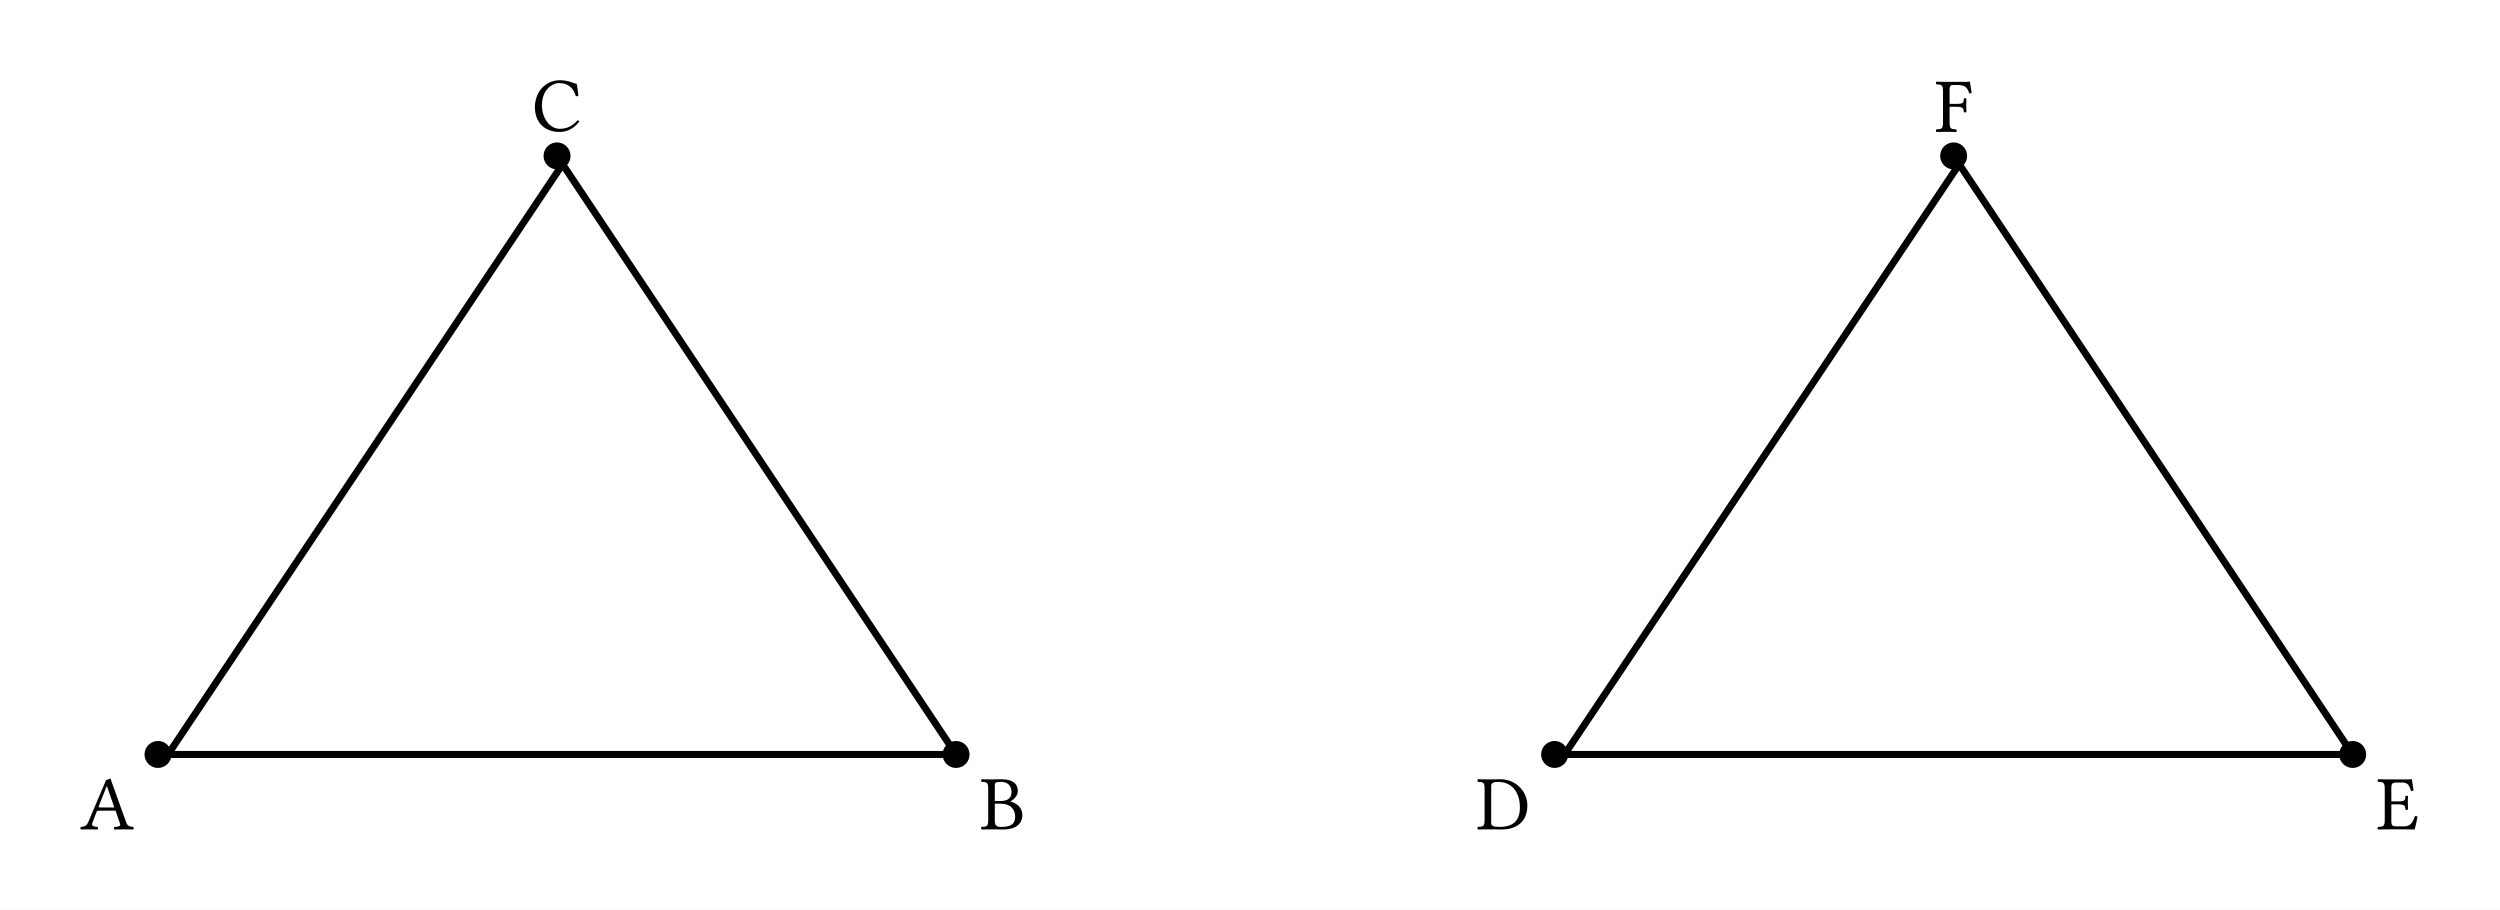
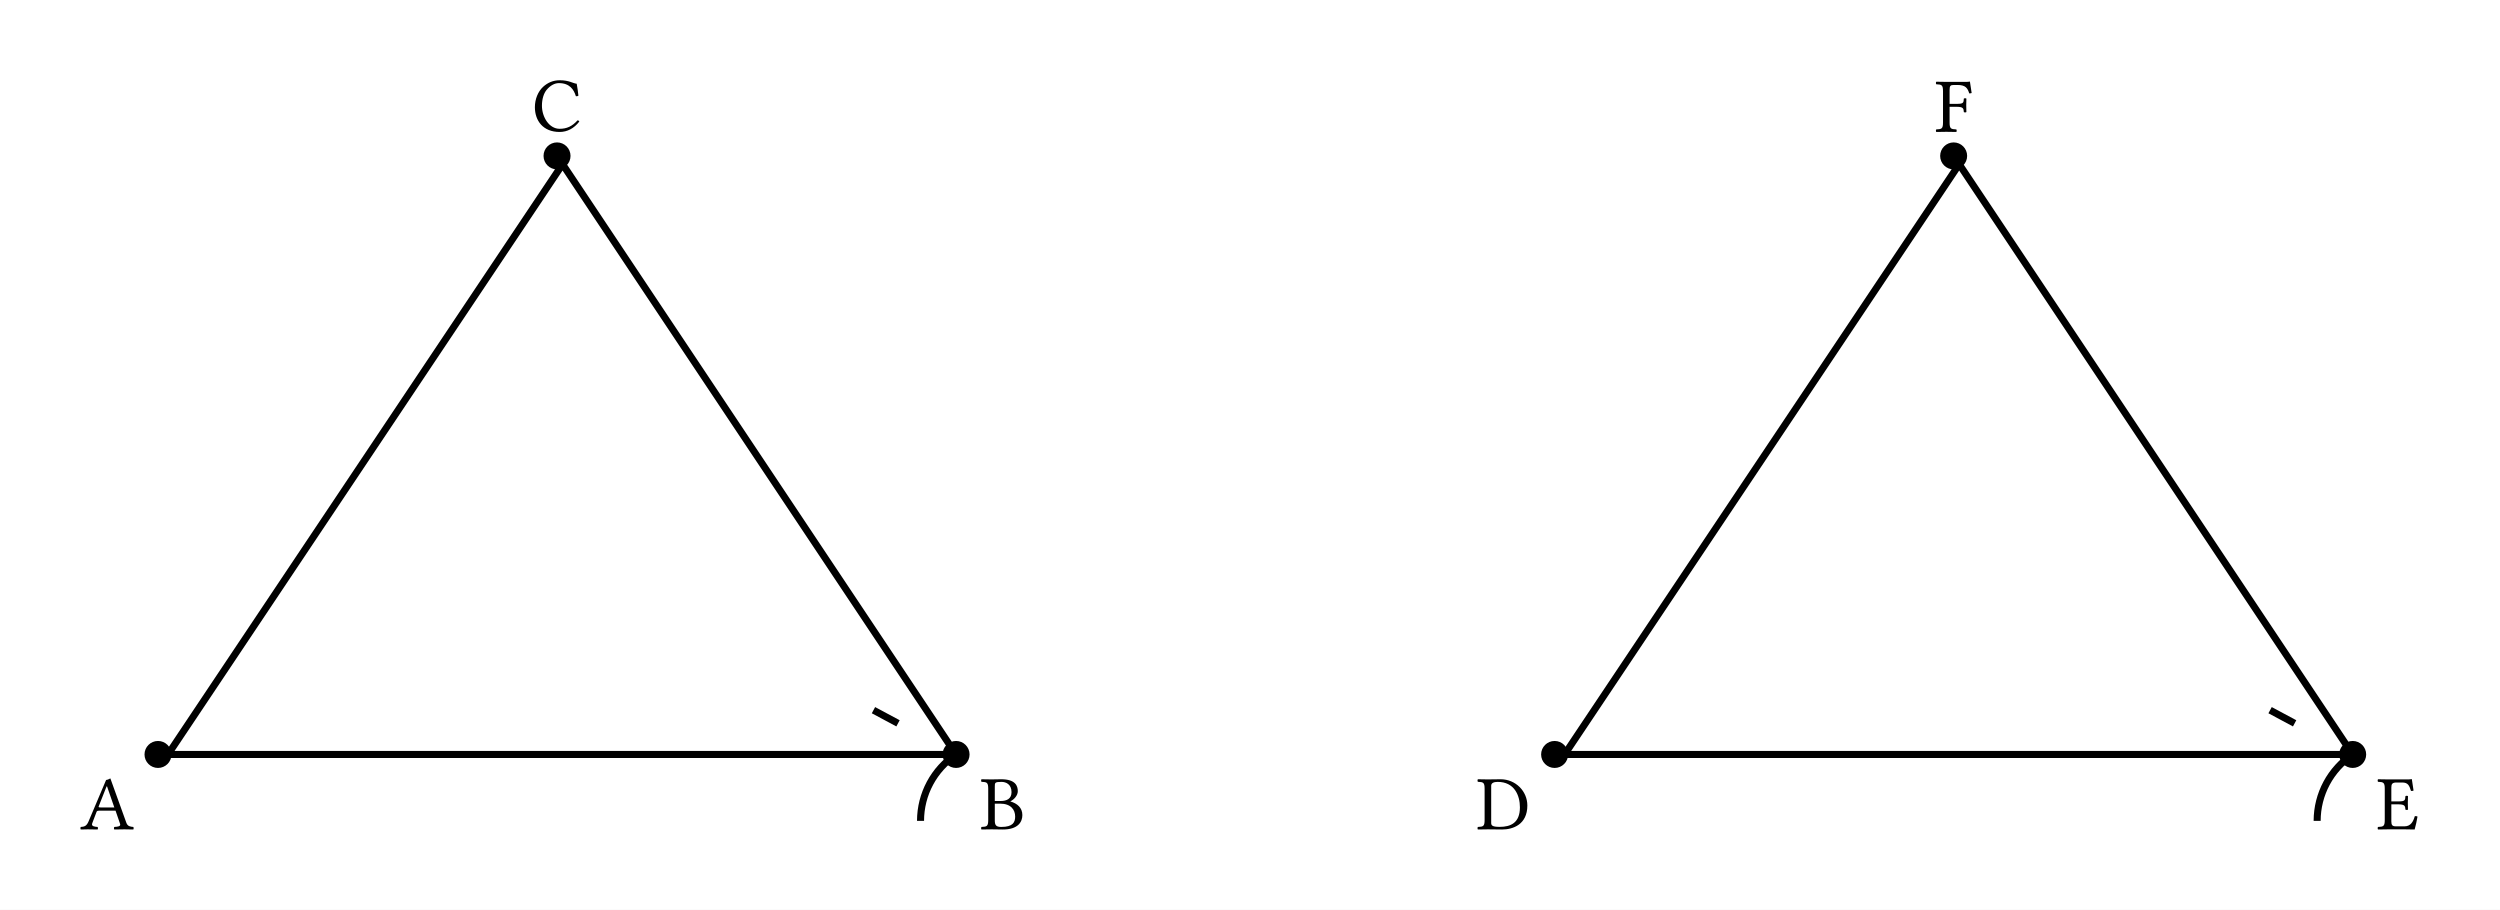
<svg xmlns="http://www.w3.org/2000/svg" xmlns:xlink="http://www.w3.org/1999/xlink" viewBox="0 0 355.189 129.254" width="355.189pt" height="129.254pt">
  <path fill="#ffffff" fill-rule="nonzero" d="M 0 0v 129.254h 355.189v -129.254Z " />
  <g transform="translate(8 8)">
    <path fill="#000000" fill-rule="nonzero" stroke="#000000" stroke-width="1" stroke-linecap="butt" stroke-linejoin="miter" stroke-miterlimit="4" transform="translate(13.03083 97.7732)" d="M 0 0m 1.417 0c -0.782 0 -1.417 0.635 -1.417 1.417c 0 0.782 0.635 1.417 1.417 1.417c 0.782 0 1.417 -0.635 1.417 -1.417c 0 -0.782 -0.635 -1.417 -1.417 -1.417Z " />
    <path fill="none" transform="translate(0 99.19052)" d="M 0 0h 14.448v 14.063h -14.448v -14.063Z " />
    <g transform="translate(-1.26e-7 99.19052)">
      <g transform="matrix(1 0 0 -1 3.401575 10.63957)">
        <use xlink:href="#g84F48CC5C28ECD53CE9DCB7E35F9E04A" x="0" y="0" fill="#000000" fill-rule="nonzero" />
      </g>
    </g>
    <path fill="#000000" fill-rule="nonzero" stroke="#000000" stroke-width="1" stroke-linecap="butt" stroke-linejoin="miter" stroke-miterlimit="4" transform="translate(126.4167 97.7732)" d="M 0 0m 1.417 0c -0.782 0 -1.417 0.635 -1.417 1.417c 0 0.782 0.635 1.417 1.417 1.417c 0.782 0 1.417 -0.635 1.417 -1.417c 0 -0.782 -0.635 -1.417 -1.417 -1.417Z " />
    <path fill="none" transform="translate(127.834 99.19052)" d="M 0 0h 13.271v 14.063h -13.271v -14.063Z " />
    <g transform="translate(127.834 99.19052)">
      <g transform="matrix(1 0 0 -1 3.401575 10.63957)">
        <use xlink:href="#gF110087D0967D51B93062FFC3887FC46" x="0" y="0" fill="#000000" fill-rule="nonzero" />
      </g>
    </g>
    <path fill="#000000" fill-rule="nonzero" stroke="#000000" stroke-width="1" stroke-linecap="butt" stroke-linejoin="miter" stroke-miterlimit="4" transform="translate(69.72374 12.73383)" d="M 0 0m 1.417 0c -0.782 0 -1.417 0.635 -1.417 1.417c 0 0.782 0.635 1.417 1.417 1.417c 0.782 0 1.417 -0.635 1.417 -1.417c 0 -0.782 -0.635 -1.417 -1.417 -1.417Z " />
    <path fill="none" transform="translate(64.18649)" d="M 0 0h 13.909v 14.151h -13.909v -14.151Z " />
    <g transform="translate(64.18649 -1.26e-7)">
      <g transform="matrix(1 0 0 -1 3.401575 10.63957)">
        <use xlink:href="#g56988988A1B18AD1D268C4FF00F68428" x="0" y="0" fill="#000000" fill-rule="nonzero" />
      </g>
    </g>
    <path fill="#000000" fill-rule="nonzero" stroke="#000000" stroke-width="1" stroke-linecap="butt" stroke-linejoin="miter" stroke-miterlimit="4" transform="translate(211.456 97.7732)" d="M 0 0m 1.417 0c -0.782 0 -1.417 0.635 -1.417 1.417c 0 0.782 0.635 1.417 1.417 1.417c 0.782 0 1.417 -0.635 1.417 -1.417c 0 -0.782 -0.635 -1.417 -1.417 -1.417Z " />
    <path fill="none" transform="translate(198.3592 99.19052)" d="M 0 0h 14.514v 14.063h -14.514v -14.063Z " />
    <g transform="translate(198.3592 99.19052)">
      <g transform="matrix(1 0 0 -1 3.401575 10.63957)">
        <use xlink:href="#gF697F4206A782C3B42F4E05D5EA9B2A0" x="0" y="0" fill="#000000" fill-rule="nonzero" />
      </g>
    </g>
    <path fill="#000000" fill-rule="nonzero" stroke="#000000" stroke-width="1" stroke-linecap="butt" stroke-linejoin="miter" stroke-miterlimit="4" transform="translate(324.8419 97.7732)" d="M 0 0m 1.417 0c -0.782 0 -1.417 0.635 -1.417 1.417c 0 0.782 0.635 1.417 1.417 1.417c 0.782 0 1.417 -0.635 1.417 -1.417c 0 -0.782 -0.635 -1.417 -1.417 -1.417Z " />
    <path fill="none" transform="translate(326.2592 99.19052)" d="M 0 0h 12.93v 14.063h -12.93v -14.063Z " />
    <g transform="translate(326.2592 99.19052)">
      <g transform="matrix(1 0 0 -1 3.401575 10.63957)">
        <use xlink:href="#g14CB754CE297B694D18D364D9C1BAD84" x="0" y="0" fill="#000000" fill-rule="nonzero" />
      </g>
    </g>
    <path fill="#000000" fill-rule="nonzero" stroke="#000000" stroke-width="1" stroke-linecap="butt" stroke-linejoin="miter" stroke-miterlimit="4" transform="translate(268.1489 12.73383)" d="M 0 0m 1.417 0c -0.782 0 -1.417 0.635 -1.417 1.417c 0 0.782 0.635 1.417 1.417 1.417c 0.782 0 1.417 -0.635 1.417 -1.417c 0 -0.782 -0.635 -1.417 -1.417 -1.417Z " />
    <path fill="none" transform="translate(263.4972 0.088)" d="M 0 0h 12.138v 14.063h -12.138v -14.063Z " />
    <g transform="translate(263.4972 0.08799995)">
      <g transform="matrix(1 0 0 -1 3.401575 10.63957)">
        <use xlink:href="#g3BC6300649CA32A3B6F5E66435D77781" x="0" y="0" fill="#000000" fill-rule="nonzero" />
      </g>
    </g>
    <path fill="none" stroke="#000000" stroke-width="1" stroke-linecap="butt" stroke-linejoin="miter" stroke-miterlimit="4" transform="translate(15.86547 15.33029)" d="M 0 0m 0 83.86h 111.969l -55.907 -83.86l -56.062 83.86Z " />
    <path fill="none" stroke="#000000" stroke-width="1" stroke-linecap="butt" stroke-linejoin="miter" stroke-miterlimit="4" transform="translate(214.2907 15.33029)" d="M 0 0m 0 83.86h 111.969l -55.907 -83.86l -56.062 83.86Z " />
+     <path fill="none" stroke="#000000" stroke-width="1" stroke-linecap="butt" stroke-linejoin="miter" stroke-miterlimit="4" transform="translate(122.7849 99.19052)" d="M 0 0m 5.049 0c -3.154 2.103 -5.049 5.643 -5.049 9.434" />
+     <path fill="none" stroke="#000000" stroke-width="1" stroke-linecap="butt" stroke-linejoin="miter" stroke-miterlimit="4" transform="translate(116.0985 92.89761)" d="M 0 0m 3.487 1.871l -3.487 -1.871" />
+     <path fill="none" stroke="#000000" stroke-width="1" stroke-linecap="butt" stroke-linejoin="miter" stroke-miterlimit="4" transform="translate(321.2101 99.19052)" d="M 0 0m 5.049 0c -3.154 2.103 -5.049 5.643 -5.049 9.434" />
+     <path fill="none" stroke="#000000" stroke-width="1" stroke-linecap="butt" stroke-linejoin="miter" stroke-miterlimit="4" transform="translate(314.5237 92.89761)" d="M 0 0m 3.487 1.871l -3.487 -1.871" />
  </g>
  <defs>
    <symbol id="g84F48CC5C28ECD53CE9DCB7E35F9E04A" overflow="visible">
      <path d="M 0 0m 1.705 0.869l 0.605 1.595c 0.055 0.143 0.121 0.187 0.385 0.187h 2.321l 0.638 -1.859c 0.132 -0.374 -0.286 -0.418 -0.814 -0.451c -0.066 -0.066 -0.066 -0.297 0 -0.363c 0.407 0.011 1.012 0.022 1.441 0.022c 0.451 0 0.869 -0.011 1.254 -0.022c 0.066 0.066 0.066 0.297 0 0.363c -0.429 0.044 -0.803 0.077 -0.99 0.605l -2.266 6.292c -0.165 -0.099 -0.462 -0.22 -0.605 -0.22l -2.497 -5.896c -0.286 -0.682 -0.616 -0.748 -1.1 -0.781c -0.066 -0.066 -0.066 -0.297 0 -0.363c 0.286 0.011 0.649 0.022 0.979 0.022c 0.451 0 1.001 -0.011 1.408 -0.022c 0.066 0.066 0.066 0.297 0 0.363c -0.418 0.033 -0.935 0.077 -0.759 0.528Z m 1.188 2.244c -0.242 0 -0.319 0.033 -0.275 0.143l 1.122 2.849h 0.066l 1.034 -2.992Z " />
    </symbol>
    <symbol id="gF110087D0967D51B93062FFC3887FC46" overflow="visible">
      <path d="M 0 0m 1.628 7.095c -0.396 0 -0.99 0.011 -1.419 0.022c -0.066 -0.066 -0.066 -0.297 0 -0.363c 0.77 -0.033 0.957 -0.088 0.957 -1.001v -4.411c 0 -0.913 -0.187 -0.968 -0.957 -1.001c -0.066 -0.066 -0.066 -0.297 0 -0.363c 0.429 0.011 1.023 0.022 1.43 0.022c 0.396 0 0.682 -0.022 1.606 -0.022c 2.189 0 2.772 1.1 2.772 2.046c 0 1.056 -0.737 1.661 -1.694 1.936v 0.022c 0.55 0.275 1.045 0.847 1.045 1.441c 0 0.737 -0.319 1.694 -2.365 1.694c -0.385 0 -0.979 -0.022 -1.375 -0.022Z m 0.473 -3.443h 0.759c 1.507 0 2.134 -0.847 2.134 -1.837c 0 -0.803 -0.308 -1.474 -1.98 -1.474c -0.77 0 -0.913 0.286 -0.913 0.957Z m 0 2.398c 0 0.583 0 0.693 0.957 0.693c 0.616 0 1.419 -0.33 1.419 -1.452c 0 -0.935 -0.649 -1.265 -1.562 -1.265h -0.814Z " />
    </symbol>
    <symbol id="g56988988A1B18AD1D268C4FF00F68428" overflow="visible">
      <path d="M 0 0m 3.927 -0.11c 1.067 0 2.046 0.506 2.794 1.485c -0.055 0.099 -0.132 0.165 -0.253 0.165c -0.781 -0.858 -1.529 -1.199 -2.552 -1.199c -1.485 0 -2.508 1.672 -2.508 3.278c 0 0.946 0.253 1.738 0.649 2.233c 0.55 0.671 1.188 0.979 1.76 0.979c 1.518 0 2.123 -0.902 2.409 -1.848c 0.132 -0.044 0.242 -0.011 0.363 0.055c -0.055 0.572 -0.132 1.1 -0.242 1.705c -0.561 0.055 -1.056 0.495 -2.409 0.495c -0.935 0 -1.716 -0.341 -2.365 -0.935c -0.726 -0.671 -1.166 -1.749 -1.166 -2.893c 0 -1.914 1.155 -3.52 3.52 -3.52Z " />
    </symbol>
    <symbol id="gF697F4206A782C3B42F4E05D5EA9B2A0" overflow="visible">
      <path d="M 0 0m 1.628 7.095c -0.396 0 -0.979 0.011 -1.419 0.022c -0.066 -0.066 -0.066 -0.297 0 -0.363c 0.77 -0.033 0.957 -0.088 0.957 -1.001v -4.411c 0 -0.913 -0.187 -0.968 -0.957 -1.001c -0.066 -0.066 -0.066 -0.297 0 -0.363c 0.429 0.011 1.012 0.022 1.43 0.022c 0.407 0 0.869 -0.022 2.002 -0.022c 1.551 0 3.597 0.704 3.597 3.41c 0 2.046 -1.683 3.729 -3.795 3.729c -0.781 0 -1.386 -0.022 -1.815 -0.022Z m 0.473 -6.171v 5.28c 0 0.385 0.385 0.539 0.924 0.539c 2.376 0 3.157 -1.925 3.157 -3.619c 0 -2.222 -1.331 -2.772 -2.882 -2.772c -1.078 0 -1.199 0.22 -1.199 0.572Z " />
    </symbol>
    <symbol id="g14CB754CE297B694D18D364D9C1BAD84" overflow="visible">
      <path d="M 0 0m 3.091 3.971h -1.001v 1.98c 0 0.484 0.132 0.704 0.726 0.704h 0.825c 0.825 0 1.001 -0.44 1.243 -1.199c 0.132 -0.022 0.253 0 0.363 0.055c -0.055 0.451 -0.22 1.507 -0.242 1.595c 0 0.022 -0.011 0.033 -0.044 0.033c -0.187 -0.033 -0.275 -0.044 -0.539 -0.044h -2.805c -0.33 0 -0.979 0.011 -1.419 0.022c -0.066 -0.066 -0.066 -0.297 0 -0.363c 0.77 -0.033 0.957 -0.088 0.957 -1.001v -4.411c 0 -0.913 -0.187 -0.968 -0.957 -1.001c -0.066 -0.066 -0.066 -0.297 0 -0.363c 0.407 0.011 1.067 0.022 1.43 0.022h 2.365c 0.528 0 1.408 -0.022 1.408 -0.022c 0.154 0.55 0.319 1.276 0.407 1.837c -0.11 0.066 -0.242 0.088 -0.385 0.055c -0.22 -0.792 -0.605 -1.441 -1.441 -1.441h -1.276c -0.462 0 -0.616 0.176 -0.616 0.693v 2.431h 1.001c 0.935 0 0.968 -0.253 1.001 -0.748c 0.066 -0.066 0.297 -0.066 0.363 0c -0.011 0.286 -0.022 0.594 -0.022 0.968c 0 0.308 0.011 0.682 0.022 0.946c -0.066 0.066 -0.297 0.066 -0.363 0c -0.033 -0.605 -0.066 -0.748 -1.001 -0.748Z " />
    </symbol>
    <symbol id="g3BC6300649CA32A3B6F5E66435D77781" overflow="visible">
      <path d="M 0 0m 3.113 3.553c 0.935 0 0.968 -0.253 1.001 -0.748c 0.066 -0.066 0.297 -0.066 0.363 0c -0.011 0.275 -0.022 0.594 -0.022 0.968c 0 0.374 0.011 0.66 0.022 0.946c -0.066 0.066 -0.297 0.066 -0.363 0c -0.033 -0.605 -0.066 -0.748 -1.001 -0.748h -1.023v 1.98c 0 0.594 0.132 0.704 0.616 0.704h 0.495c 1.166 0 1.441 -0.44 1.683 -1.199c 0.132 0 0.253 0.022 0.341 0.055c -0.055 0.451 -0.22 1.507 -0.242 1.595c 0 0.022 -0.011 0.033 -0.044 0.033c -0.187 -0.033 -0.242 -0.044 -0.517 -0.044h -2.805c -0.352 0 -0.979 0.011 -1.419 0.022c -0.066 -0.066 -0.066 -0.297 0 -0.363c 0.77 -0.033 0.957 -0.088 0.957 -1.001v -4.411c 0 -0.913 -0.187 -0.968 -0.957 -1.001c -0.066 -0.066 -0.066 -0.297 0 -0.363c 0.385 0.011 0.935 0.022 1.43 0.022c 0.495 0 1.034 -0.011 1.419 -0.022c 0.066 0.066 0.066 0.297 0 0.363c -0.77 0.033 -0.957 0.088 -0.957 1.001v 2.211Z " />
    </symbol>
  </defs>
</svg>
